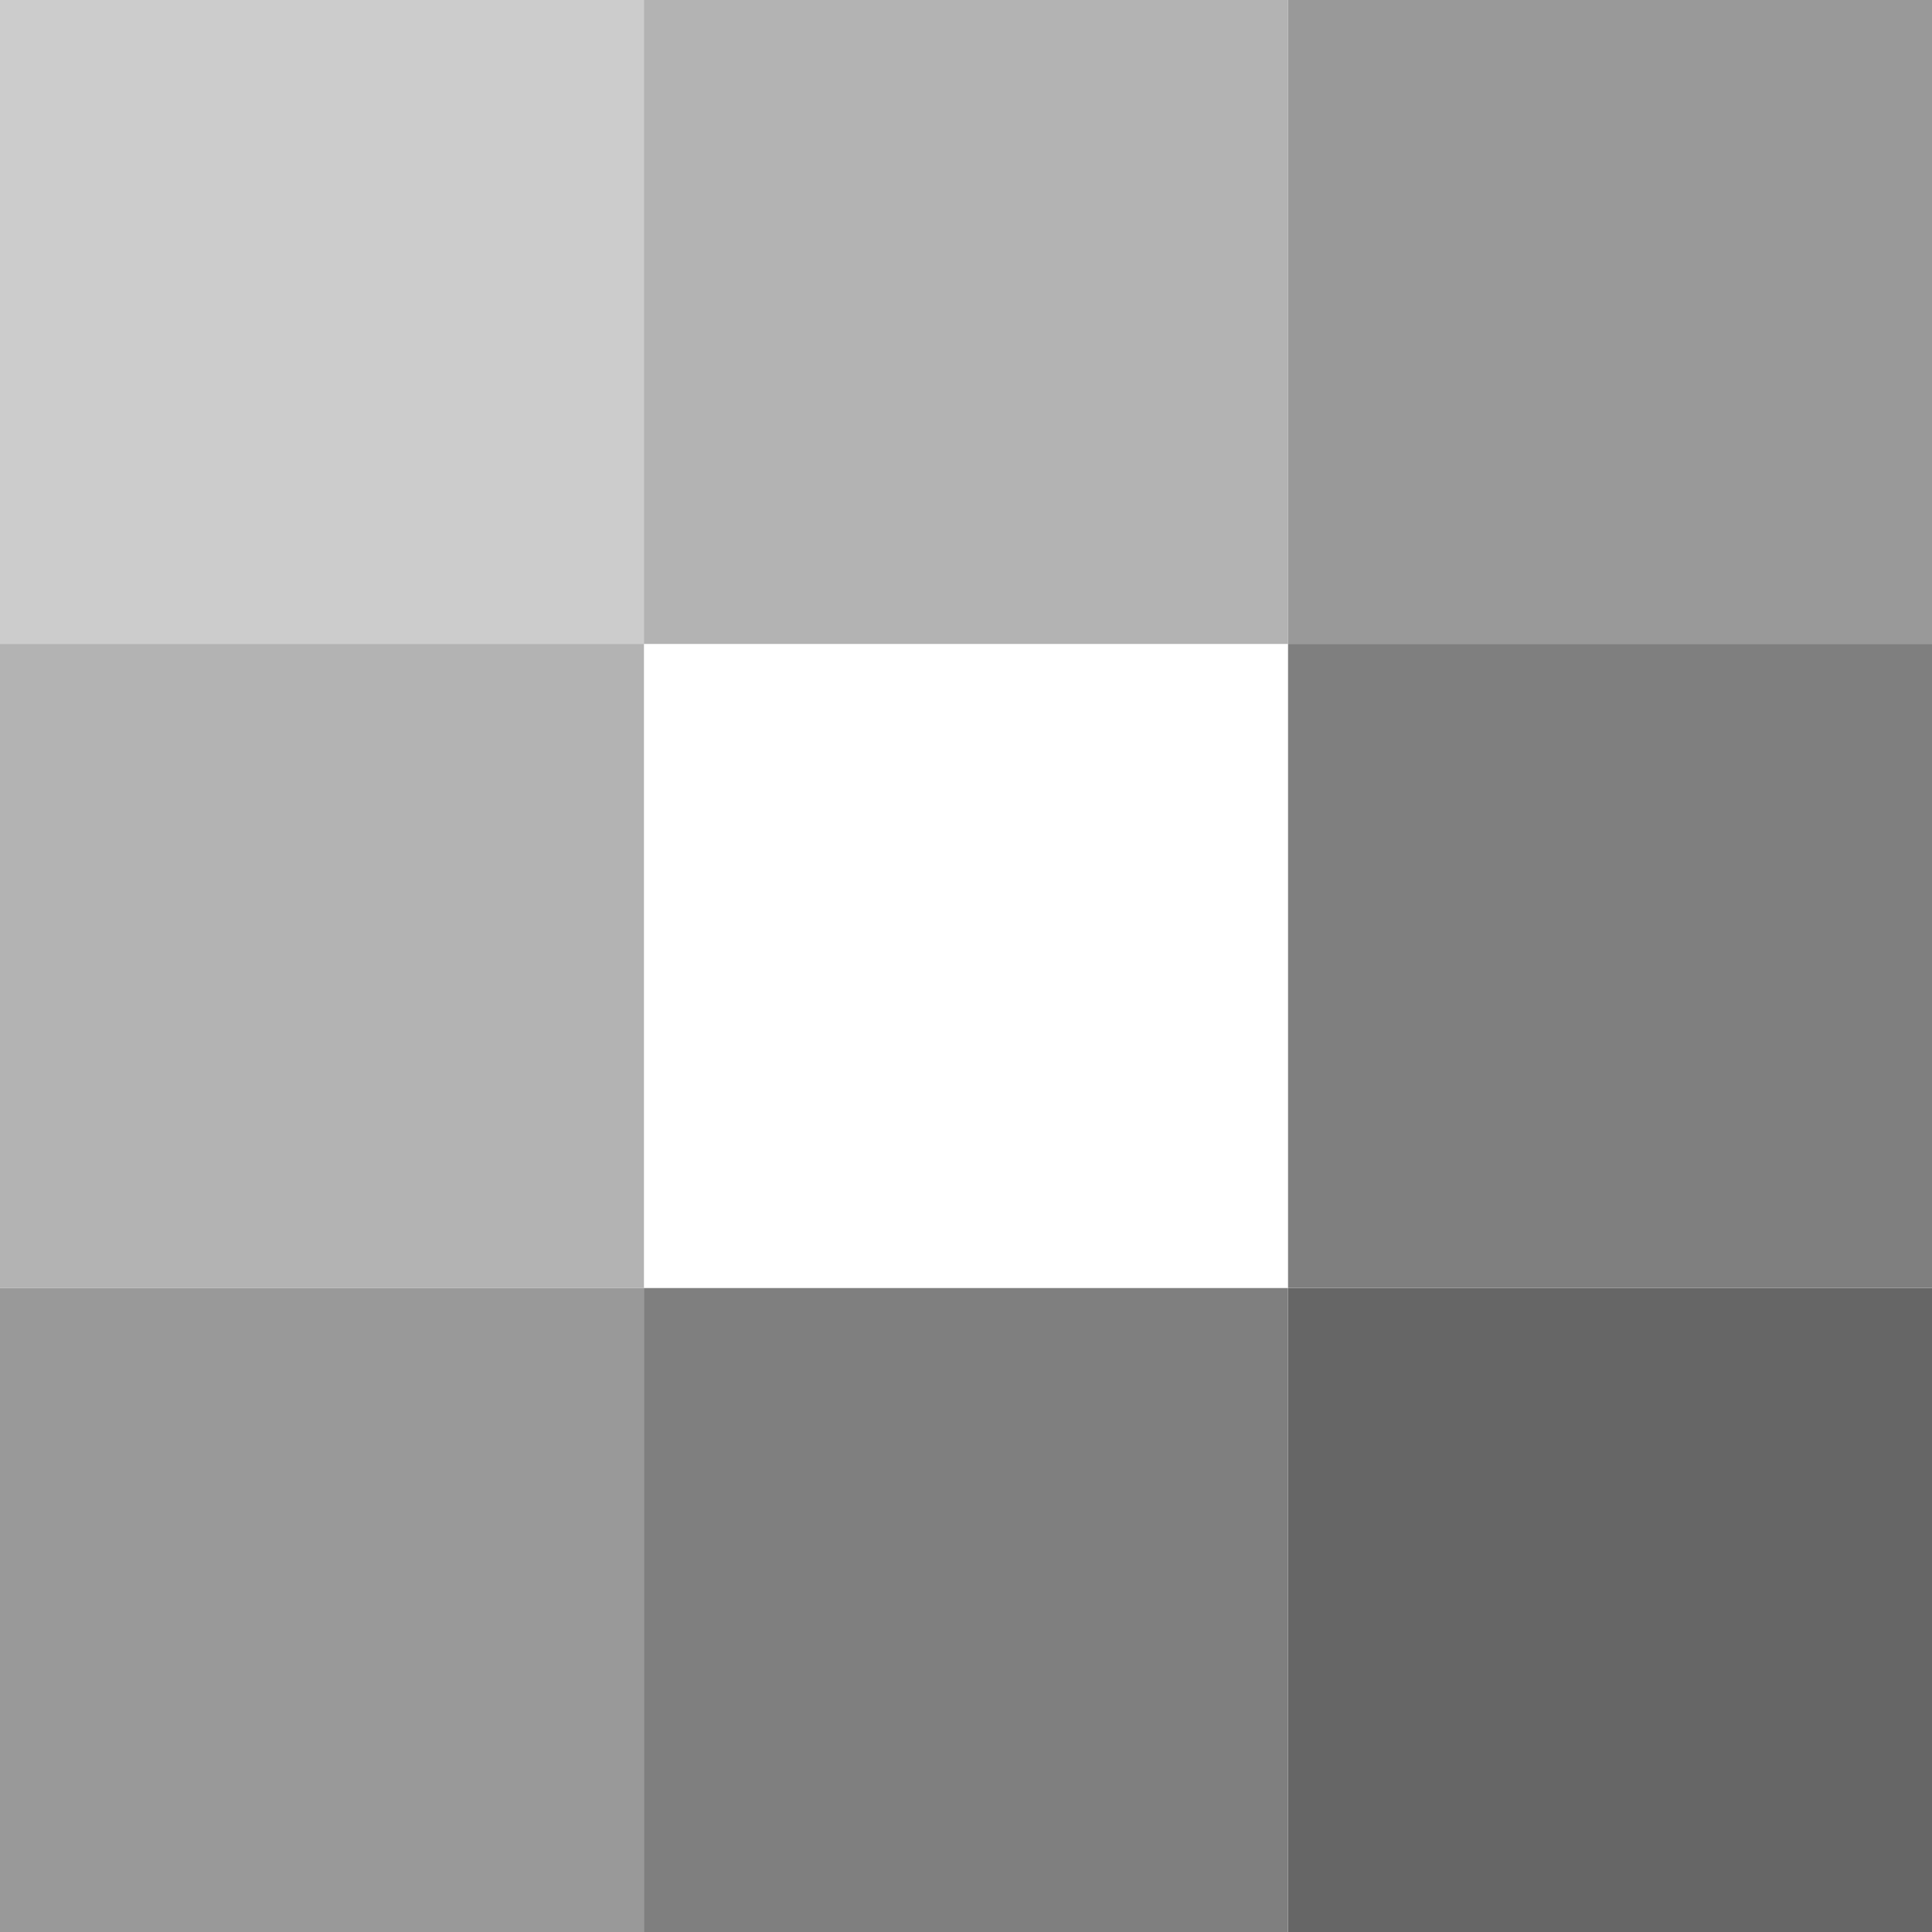
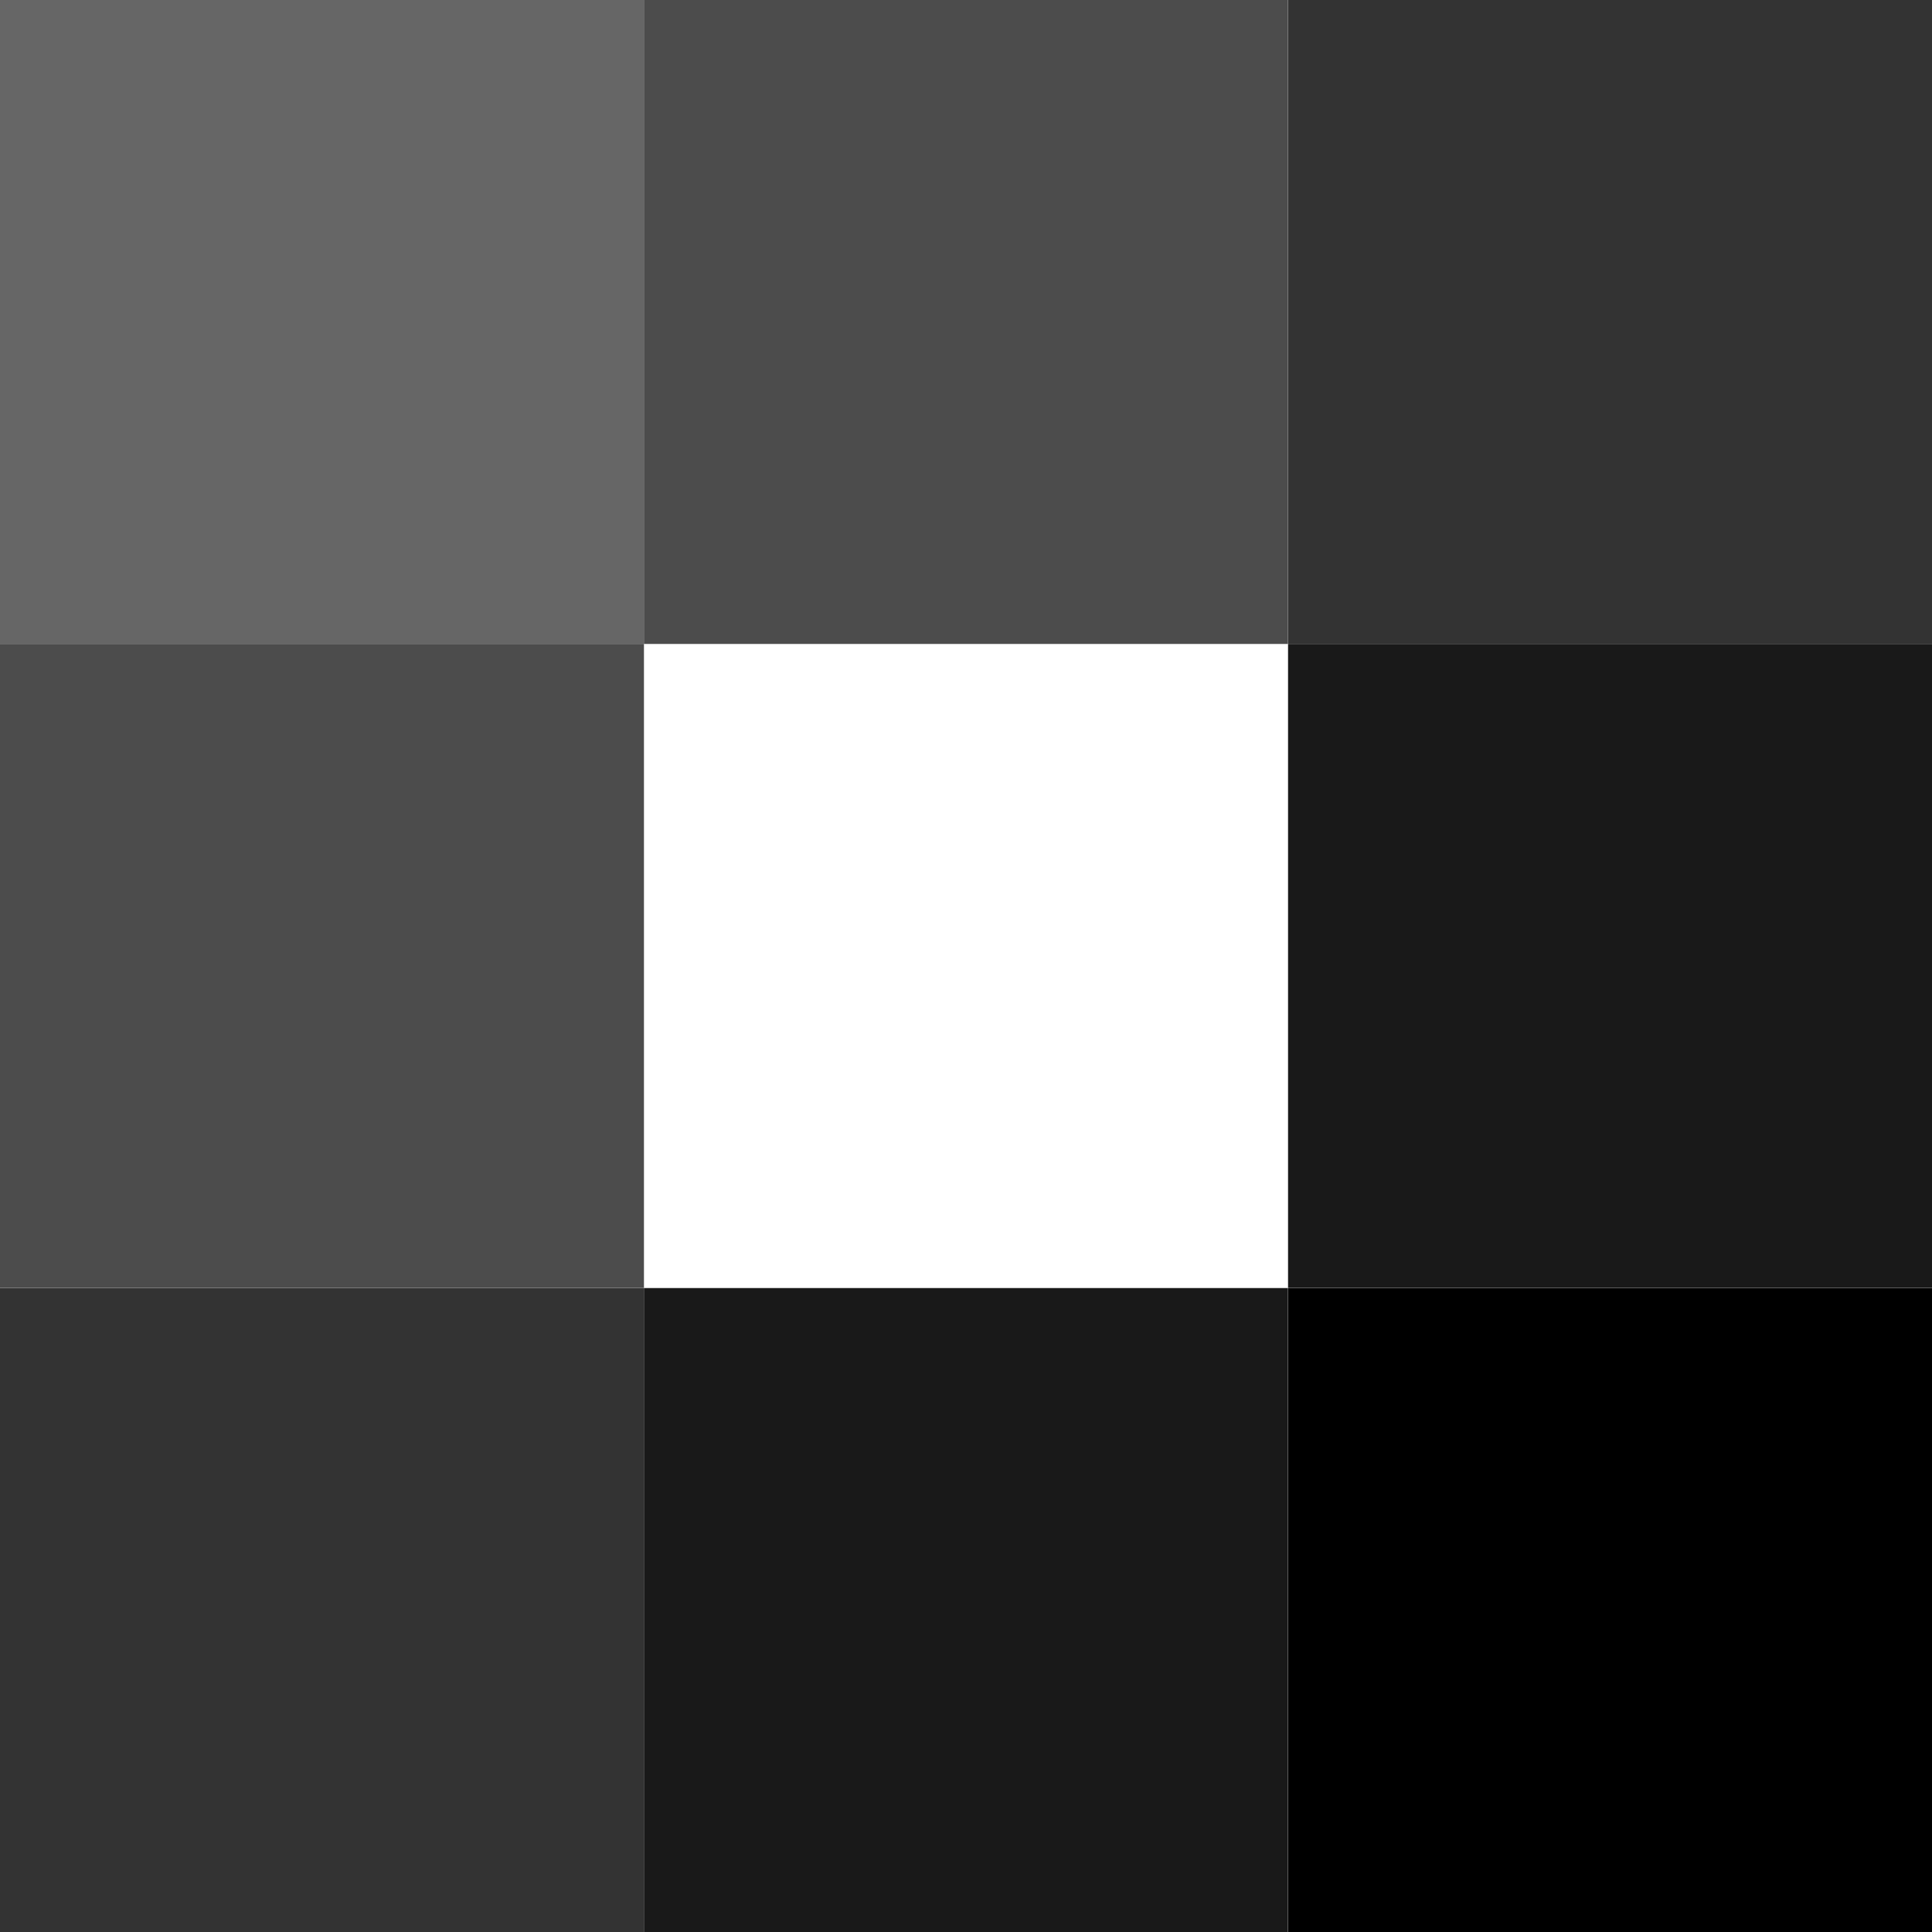
<svg xmlns="http://www.w3.org/2000/svg" fill="currentColor" viewBox="0 0 140.8 140.8">
  <g id="gym">
-     <rect width="46.93" height="46.93" fill="currentColor" style="opacity: 0.2" />
-     <rect x="46.93" width="46.93" height="46.93" fill="currentColor" style="opacity: 0.3" />
-     <rect x="93.87" width="46.93" height="46.93" fill="currentColor" style="opacity: 0.4" />
-     <rect x="93.87" y="46.93" width="46.93" height="46.93" fill="currentColor" style="opacity: 0.5" />
-     <rect x="93.87" y="93.87" width="46.93" height="46.93" fill="currentColor" style="opacity: 0.6" />
-     <rect x="46.93" y="93.87" width="46.93" height="46.93" fill="currentColor" style="opacity: 0.5" />
-     <rect y="93.87" width="46.93" height="46.93" fill="currentColor" style="opacity: 0.4" />
-     <rect y="46.93" width="46.93" height="46.93" fill="currentColor" style="opacity: 0.3" />
+     <rect width="46.93" height="46.93" fill="currentColor" style="opacity: 0.6" />
+     <rect x="46.93" width="46.93" height="46.93" fill="currentColor" style="opacity: 0.7" />
+     <rect x="93.87" width="46.93" height="46.93" fill="currentColor" style="opacity: 0.8" />
+     <rect x="93.87" y="46.93" width="46.93" height="46.93" fill="currentColor" style="opacity: 0.9" />
+     <rect x="93.87" y="93.87" width="46.93" height="46.93" fill="currentColor" style="opacity: 1" />
+     <rect x="46.93" y="93.87" width="46.93" height="46.93" fill="currentColor" style="opacity: 0.9" />
+     <rect y="93.87" width="46.93" height="46.93" fill="currentColor" style="opacity: 0.8" />
+     <rect y="46.93" width="46.93" height="46.93" fill="currentColor" style="opacity: 0.7" />
  </g>
</svg>
